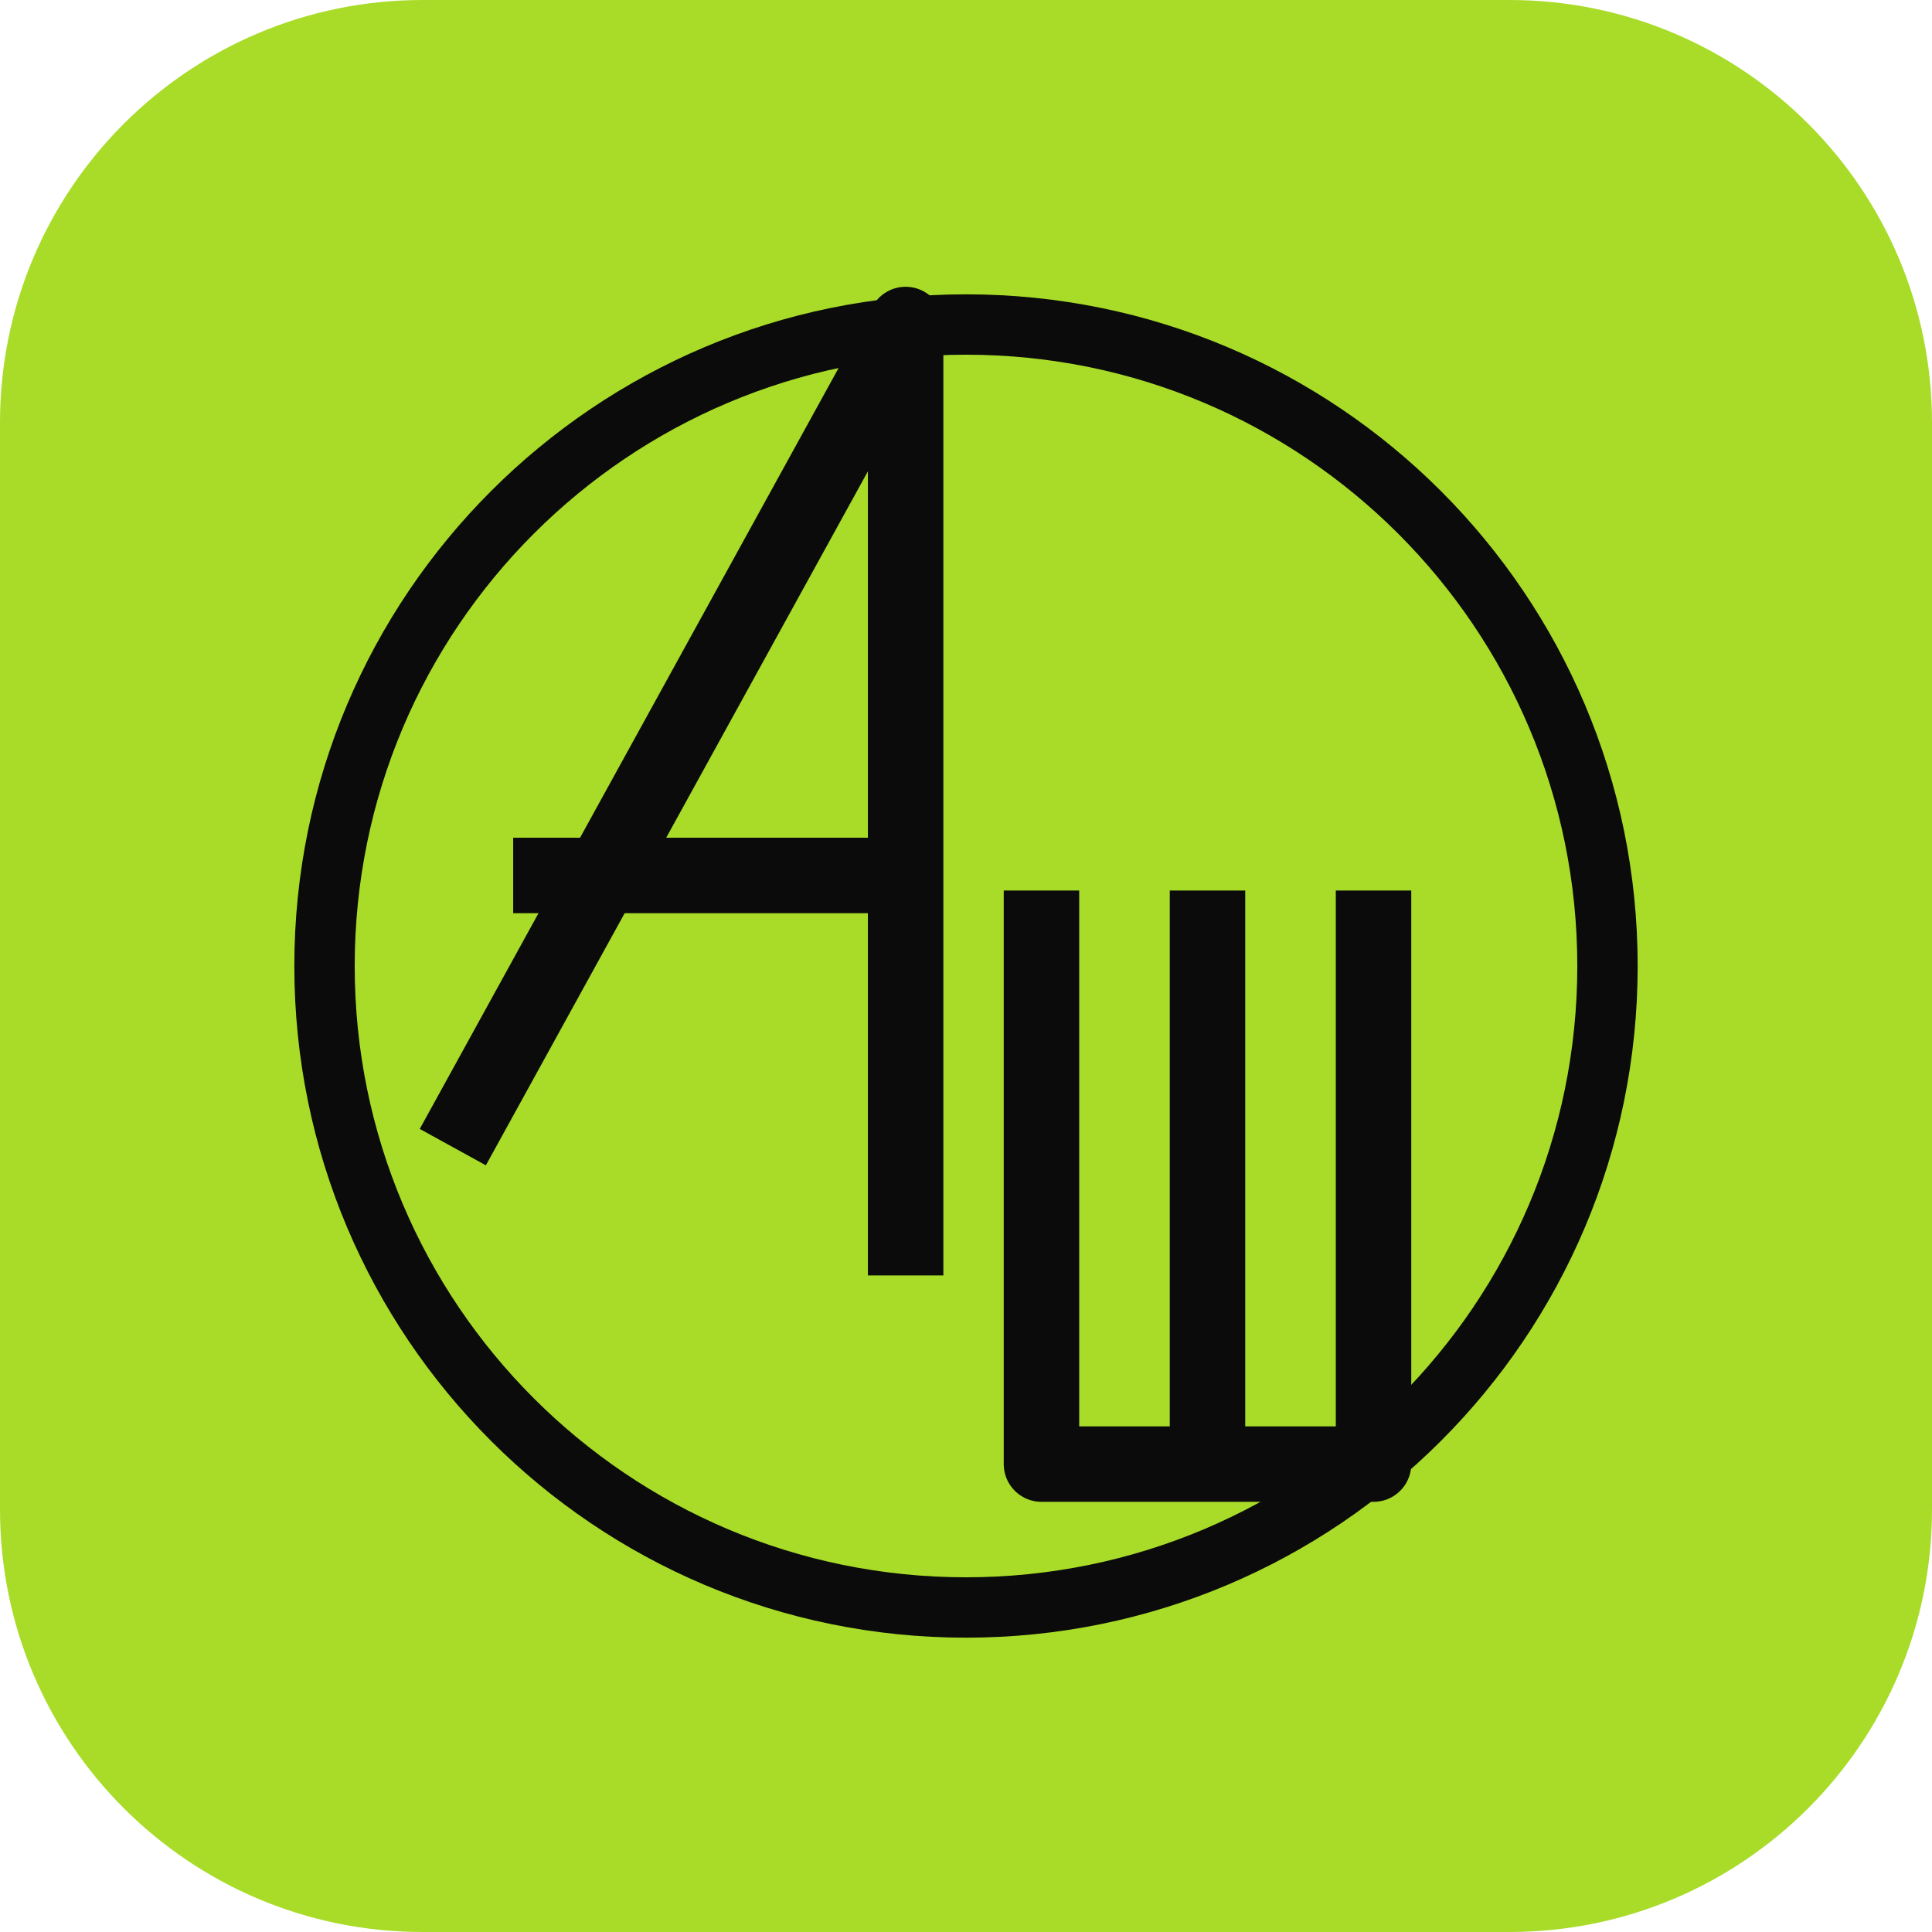
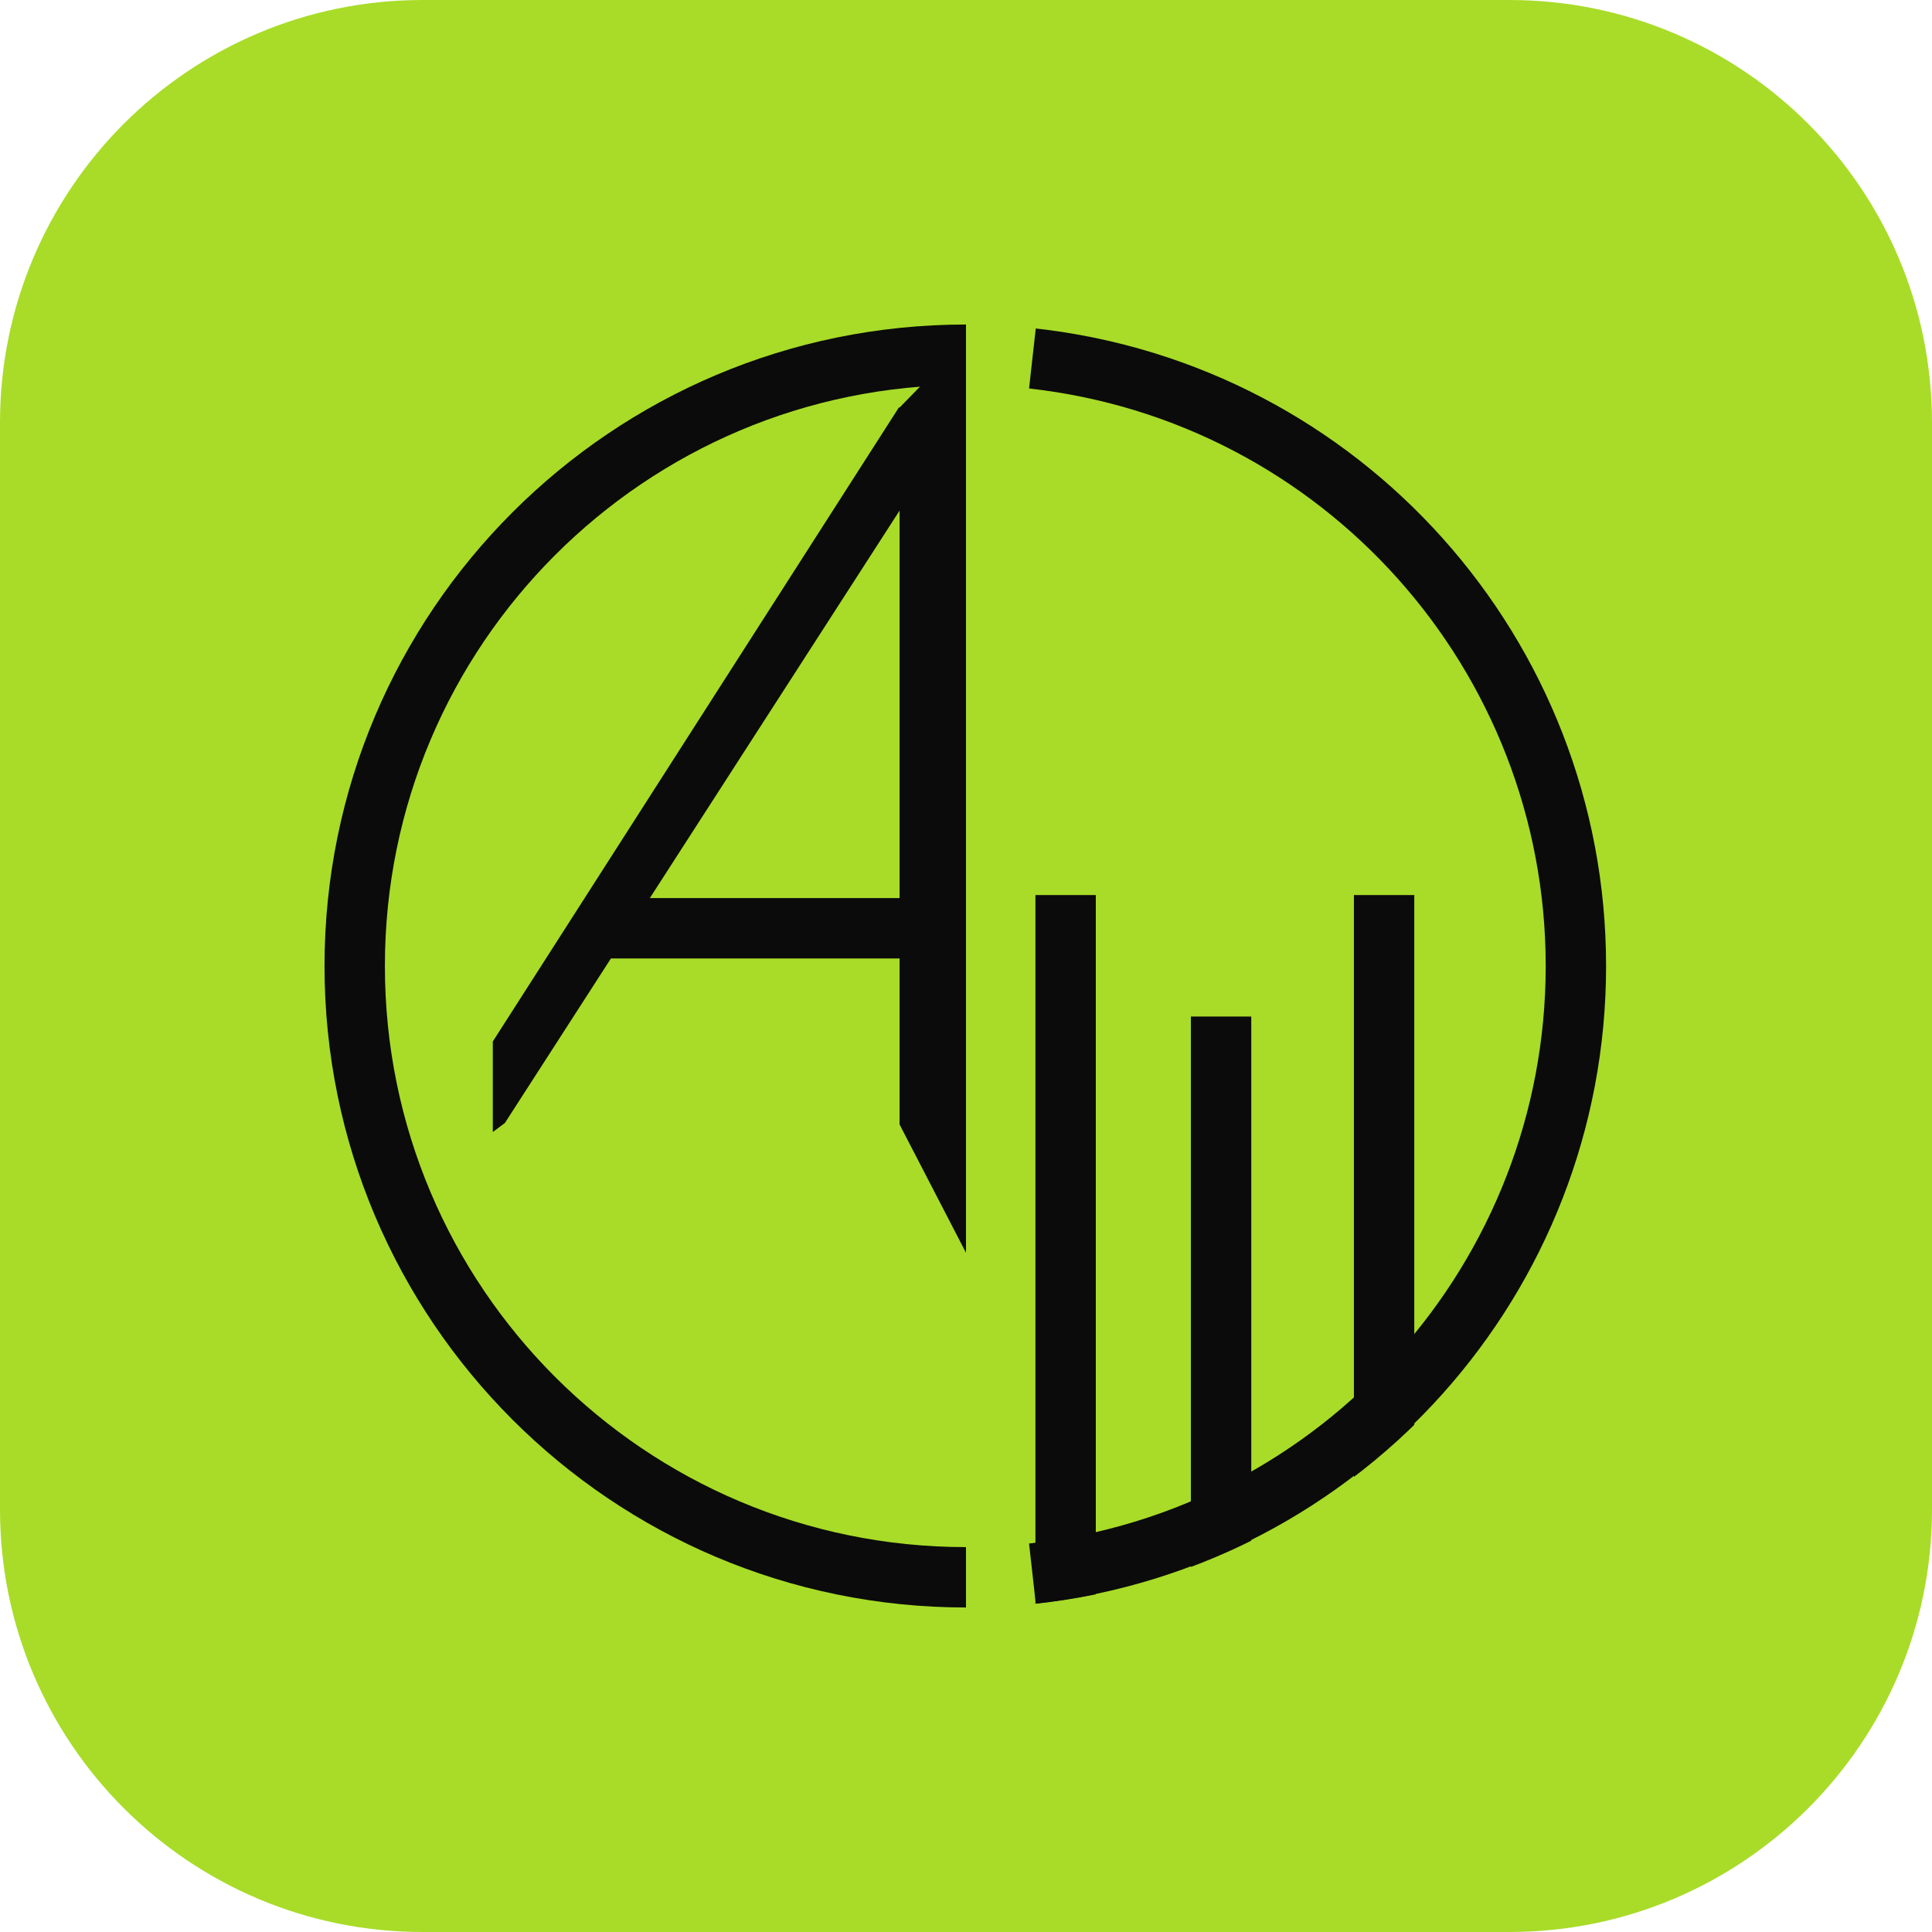
<svg xmlns="http://www.w3.org/2000/svg" width="256" height="256" viewBox="0 0 256 256" role="img" aria-label="Аполлонов и Шигапова">
  <rect width="256" height="256" rx="56" fill="#A8DC28" />
-   <g transform="translate(28,28) scale(1)" fill="none" stroke-linecap="butt" stroke-linejoin="round">
-     <g stroke-width="8">
-       <path d="M100 15 A85 85 0 0 0 100 185" stroke="#0B0B0B" />
-       <path d="M100 15 A85 85 0 0 1 100 185" stroke="#0B0B0B" />
+   <g transform="translate(28,28)">
+     <defs>
+       <clipPath id="ringbg">
+         <circle cx="100" cy="100" r="85" />
+       </clipPath>
+     </defs>
+     <g fill="none" stroke-width="8">
+       <path d="M100 19 A81 81 0 0 0 100 181" stroke="#0B0B0B" />
+       <path d="M108.8 19.5 A81 81 0 0 1 108.8 180.5" stroke="#0B0B0B" />
    </g>
-     <g stroke-width="10">
-       <path d="M92 141 V15 L32 124" stroke="#0B0B0B" />
-       <path d="M40 88 H92" stroke="#0B0B0B" />
-       <path d="M110 90 V166 H154 V90 M132 90 V166" stroke="#0B0B0B" />
+     <g fill="#0B0B0B">
+       <path d="M100 17 L100 138 L91.2 121 L91.2 26 Z" />
+       <path d="M100 26 L91.1 26 L37.3 110 L37.3 122 L38.9 120.8 Z" />
+       <path d="M50 91 H100 V99 H50 Z" />
+     </g>
+     <g fill="#0B0B0B" clip-path="url(#ringbg)">
+       <rect x="109.2" y="90.6" width="8" height="99" />
+       <rect x="129.8" y="106.7" width="8" height="83" />
+       <rect x="151.4" y="90.6" width="8" height="99" />
    </g>
  </g>
</svg>
